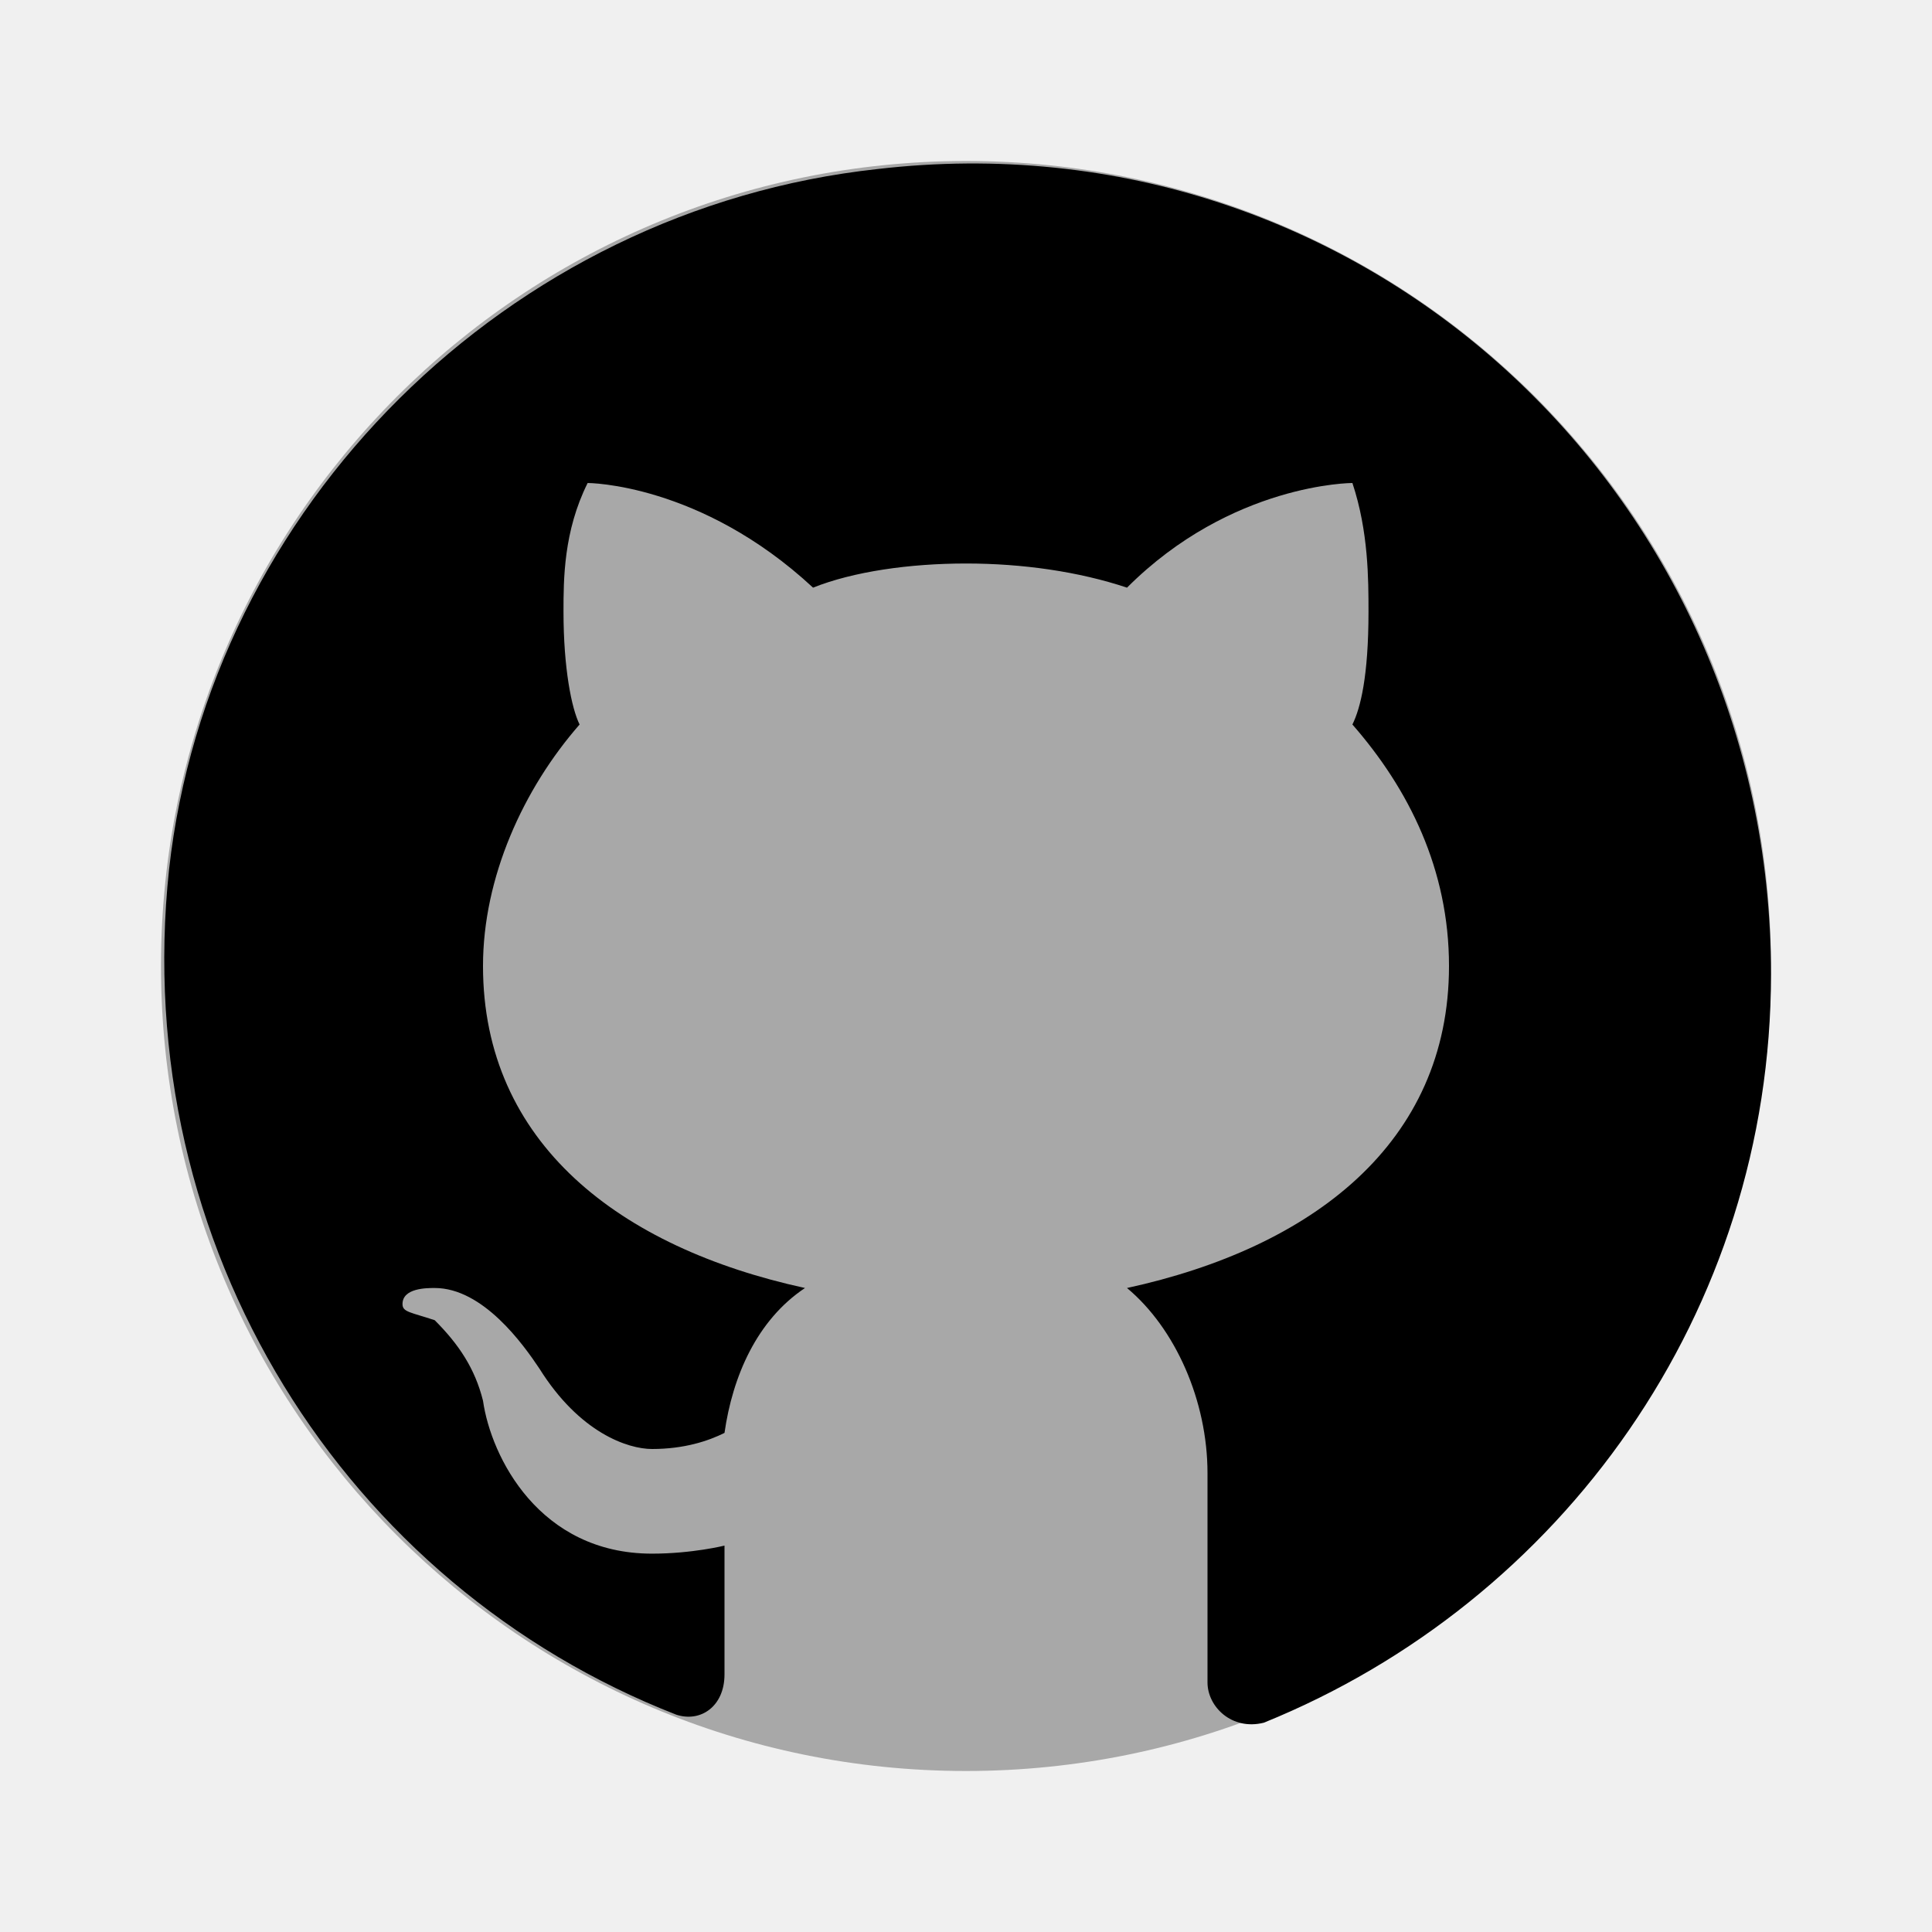
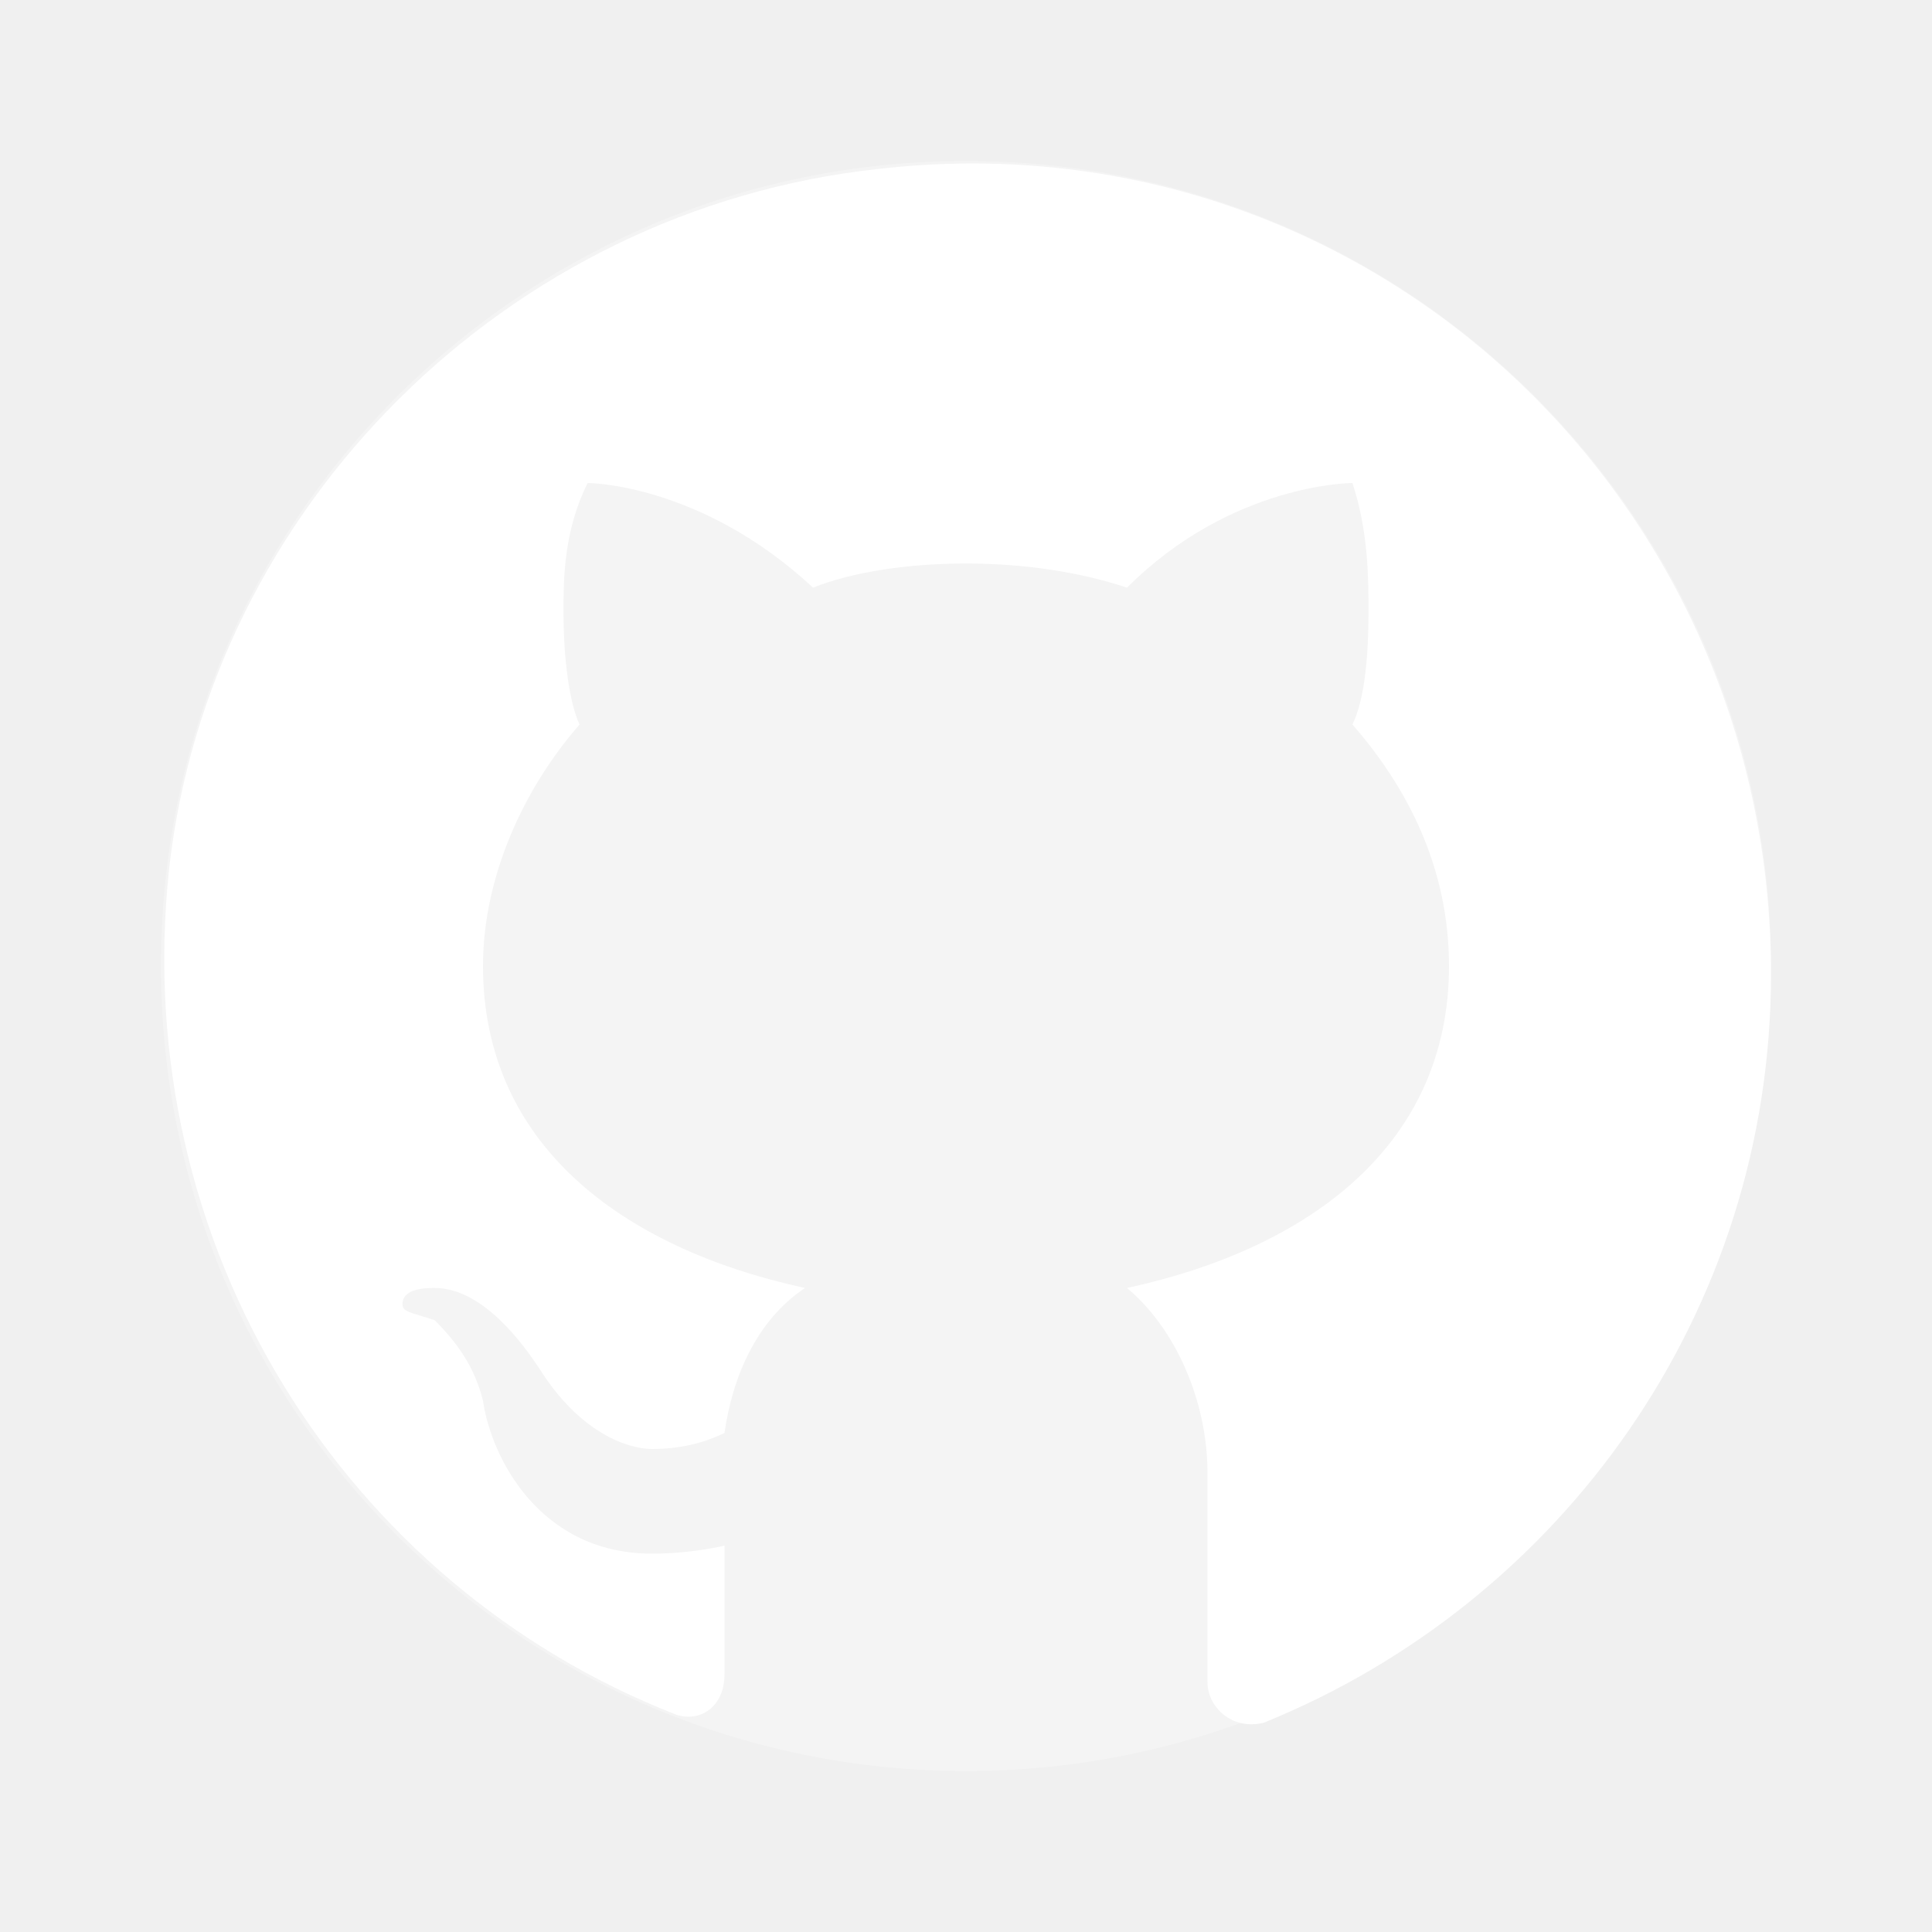
- <svg xmlns="http://www.w3.org/2000/svg" version="1.1" id="Layer_1" x="0px" y="0px" viewBox="0 0 24 24" style="enable-background:new 0 0 24 24;" xml:space="preserve" width="24px" height="24px">
+ <svg xmlns="http://www.w3.org/2000/svg" version="1.1" id="Layer_1" x="0px" y="0px" viewBox="0 0 24 24" style="fill:#ffffff;enable-background:new 0 0 24 24;" xml:space="preserve" width="24px" height="24px">
  <style type="text/css">
	.st0{opacity:0.3;enable-background:new    ;}
</style>
  <circle class="st0" cx="12" cy="12" r="10" />
  <path d="M10.9,2.1c-4.6,0.5-8.3,4.2-8.8,8.7c-0.5,4.7,2.2,8.9,6.3,10.5C8.7,21.4,9,21.2,9,20.8v-1.6c0,0-0.4,0.1-0.9,0.1  c-1.4,0-2-1.2-2.1-1.9c-0.1-0.4-0.3-0.7-0.6-1C5.1,16.3,5,16.3,5,16.2C5,16,5.3,16,5.4,16c0.6,0,1.1,0.7,1.3,1c0.5,0.8,1.1,1,1.4,1  c0.4,0,0.7-0.1,0.9-0.2c0.1-0.7,0.4-1.4,1-1.8c-2.3-0.5-4-1.8-4-4c0-1.1,0.5-2.2,1.2-3C7.1,8.8,7,8.3,7,7.6C7,7.2,7,6.6,7.3,6  c0,0,1.4,0,2.8,1.3C10.6,7.1,11.3,7,12,7s1.4,0.1,2,0.3C15.3,6,16.8,6,16.8,6C17,6.6,17,7.2,17,7.6c0,0.8-0.1,1.2-0.2,1.4  c0.7,0.8,1.2,1.8,1.2,3c0,2.2-1.7,3.5-4,4c0.6,0.5,1,1.4,1,2.3v2.6c0,0.3,0.3,0.6,0.7,0.5c3.7-1.5,6.3-5.1,6.3-9.3  C22,6.1,16.9,1.4,10.9,2.1z" />
</svg>
